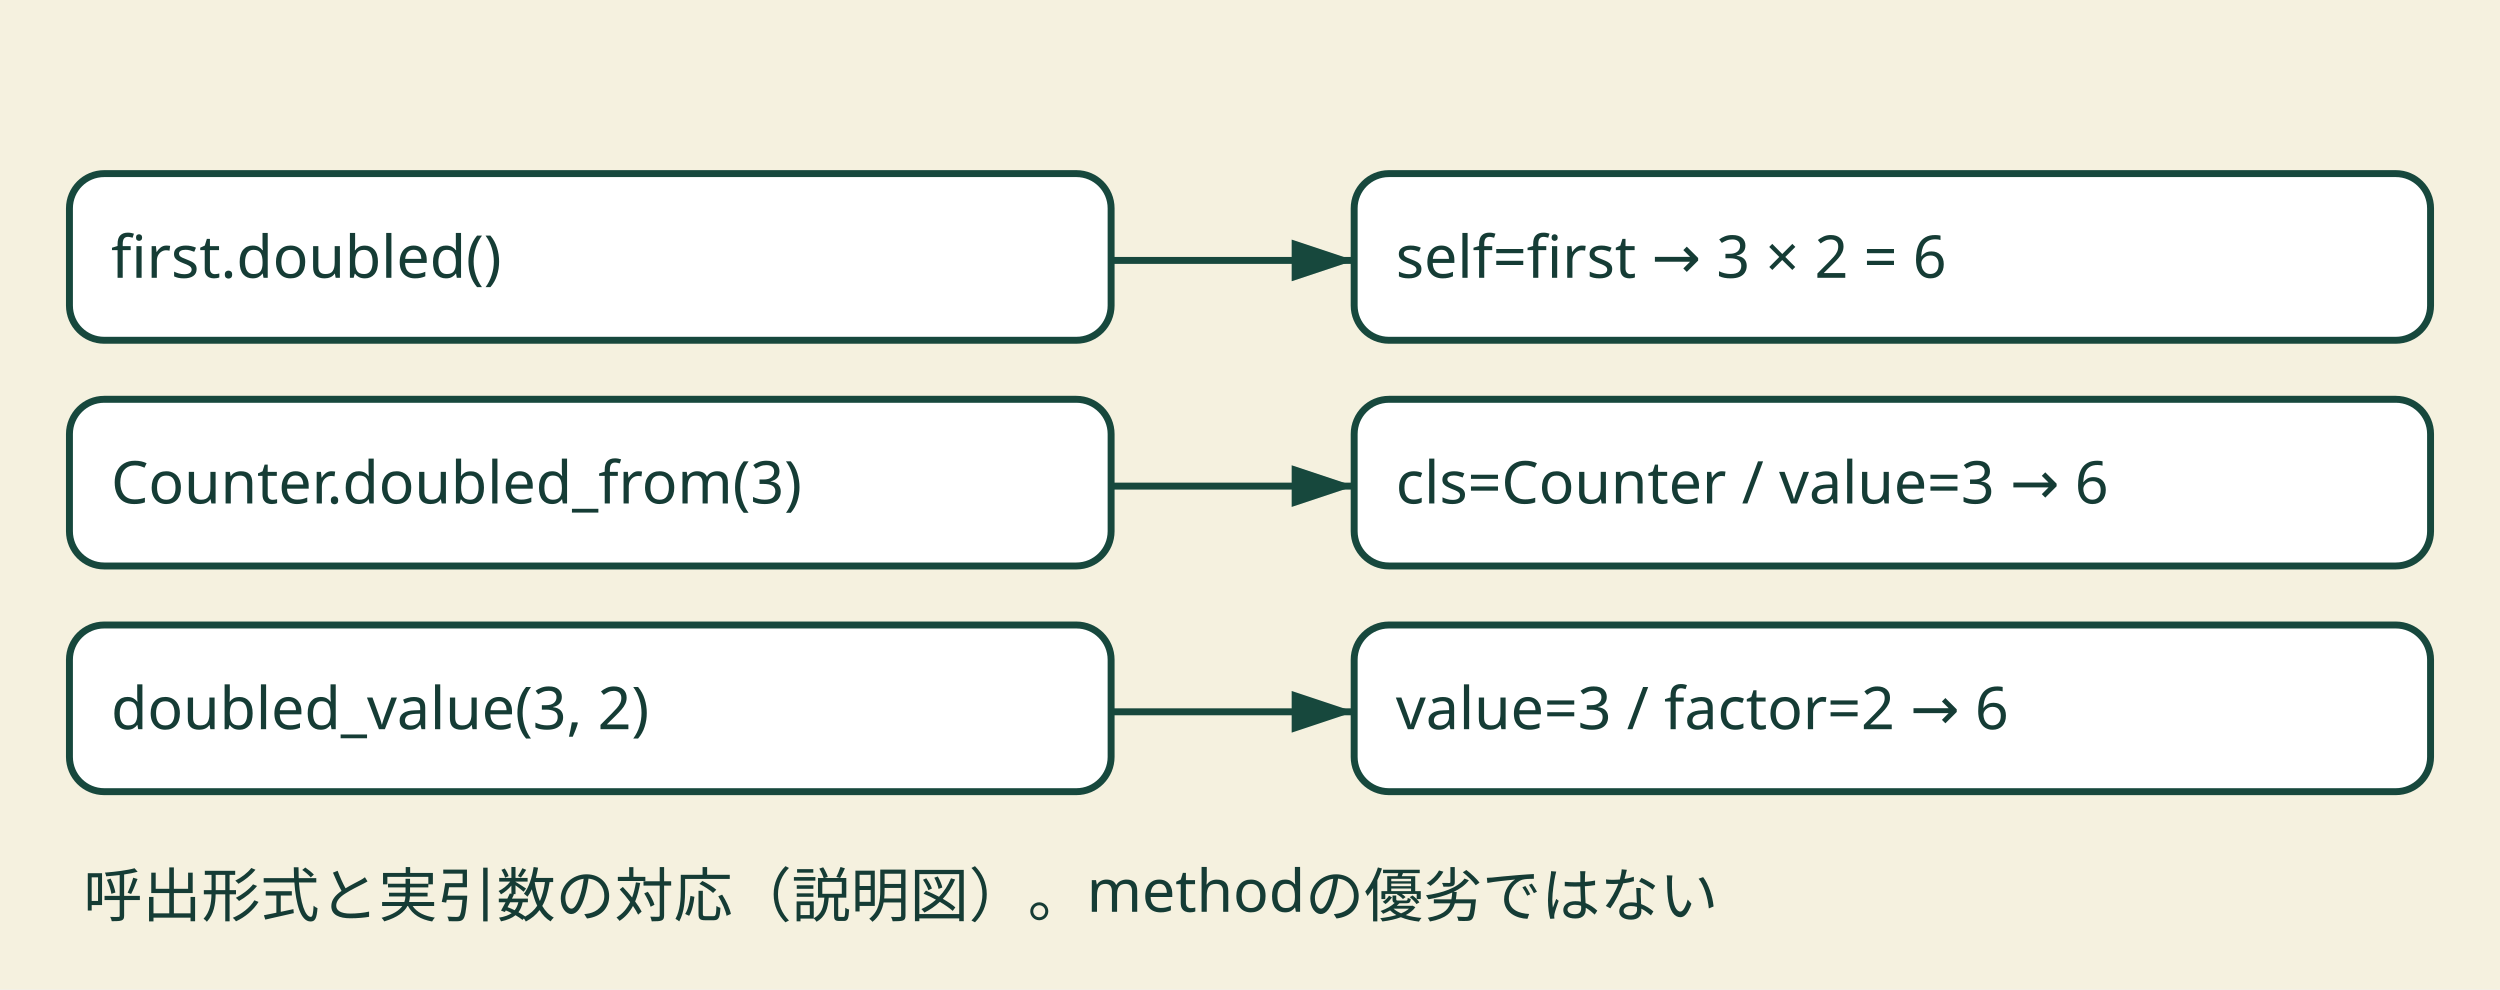
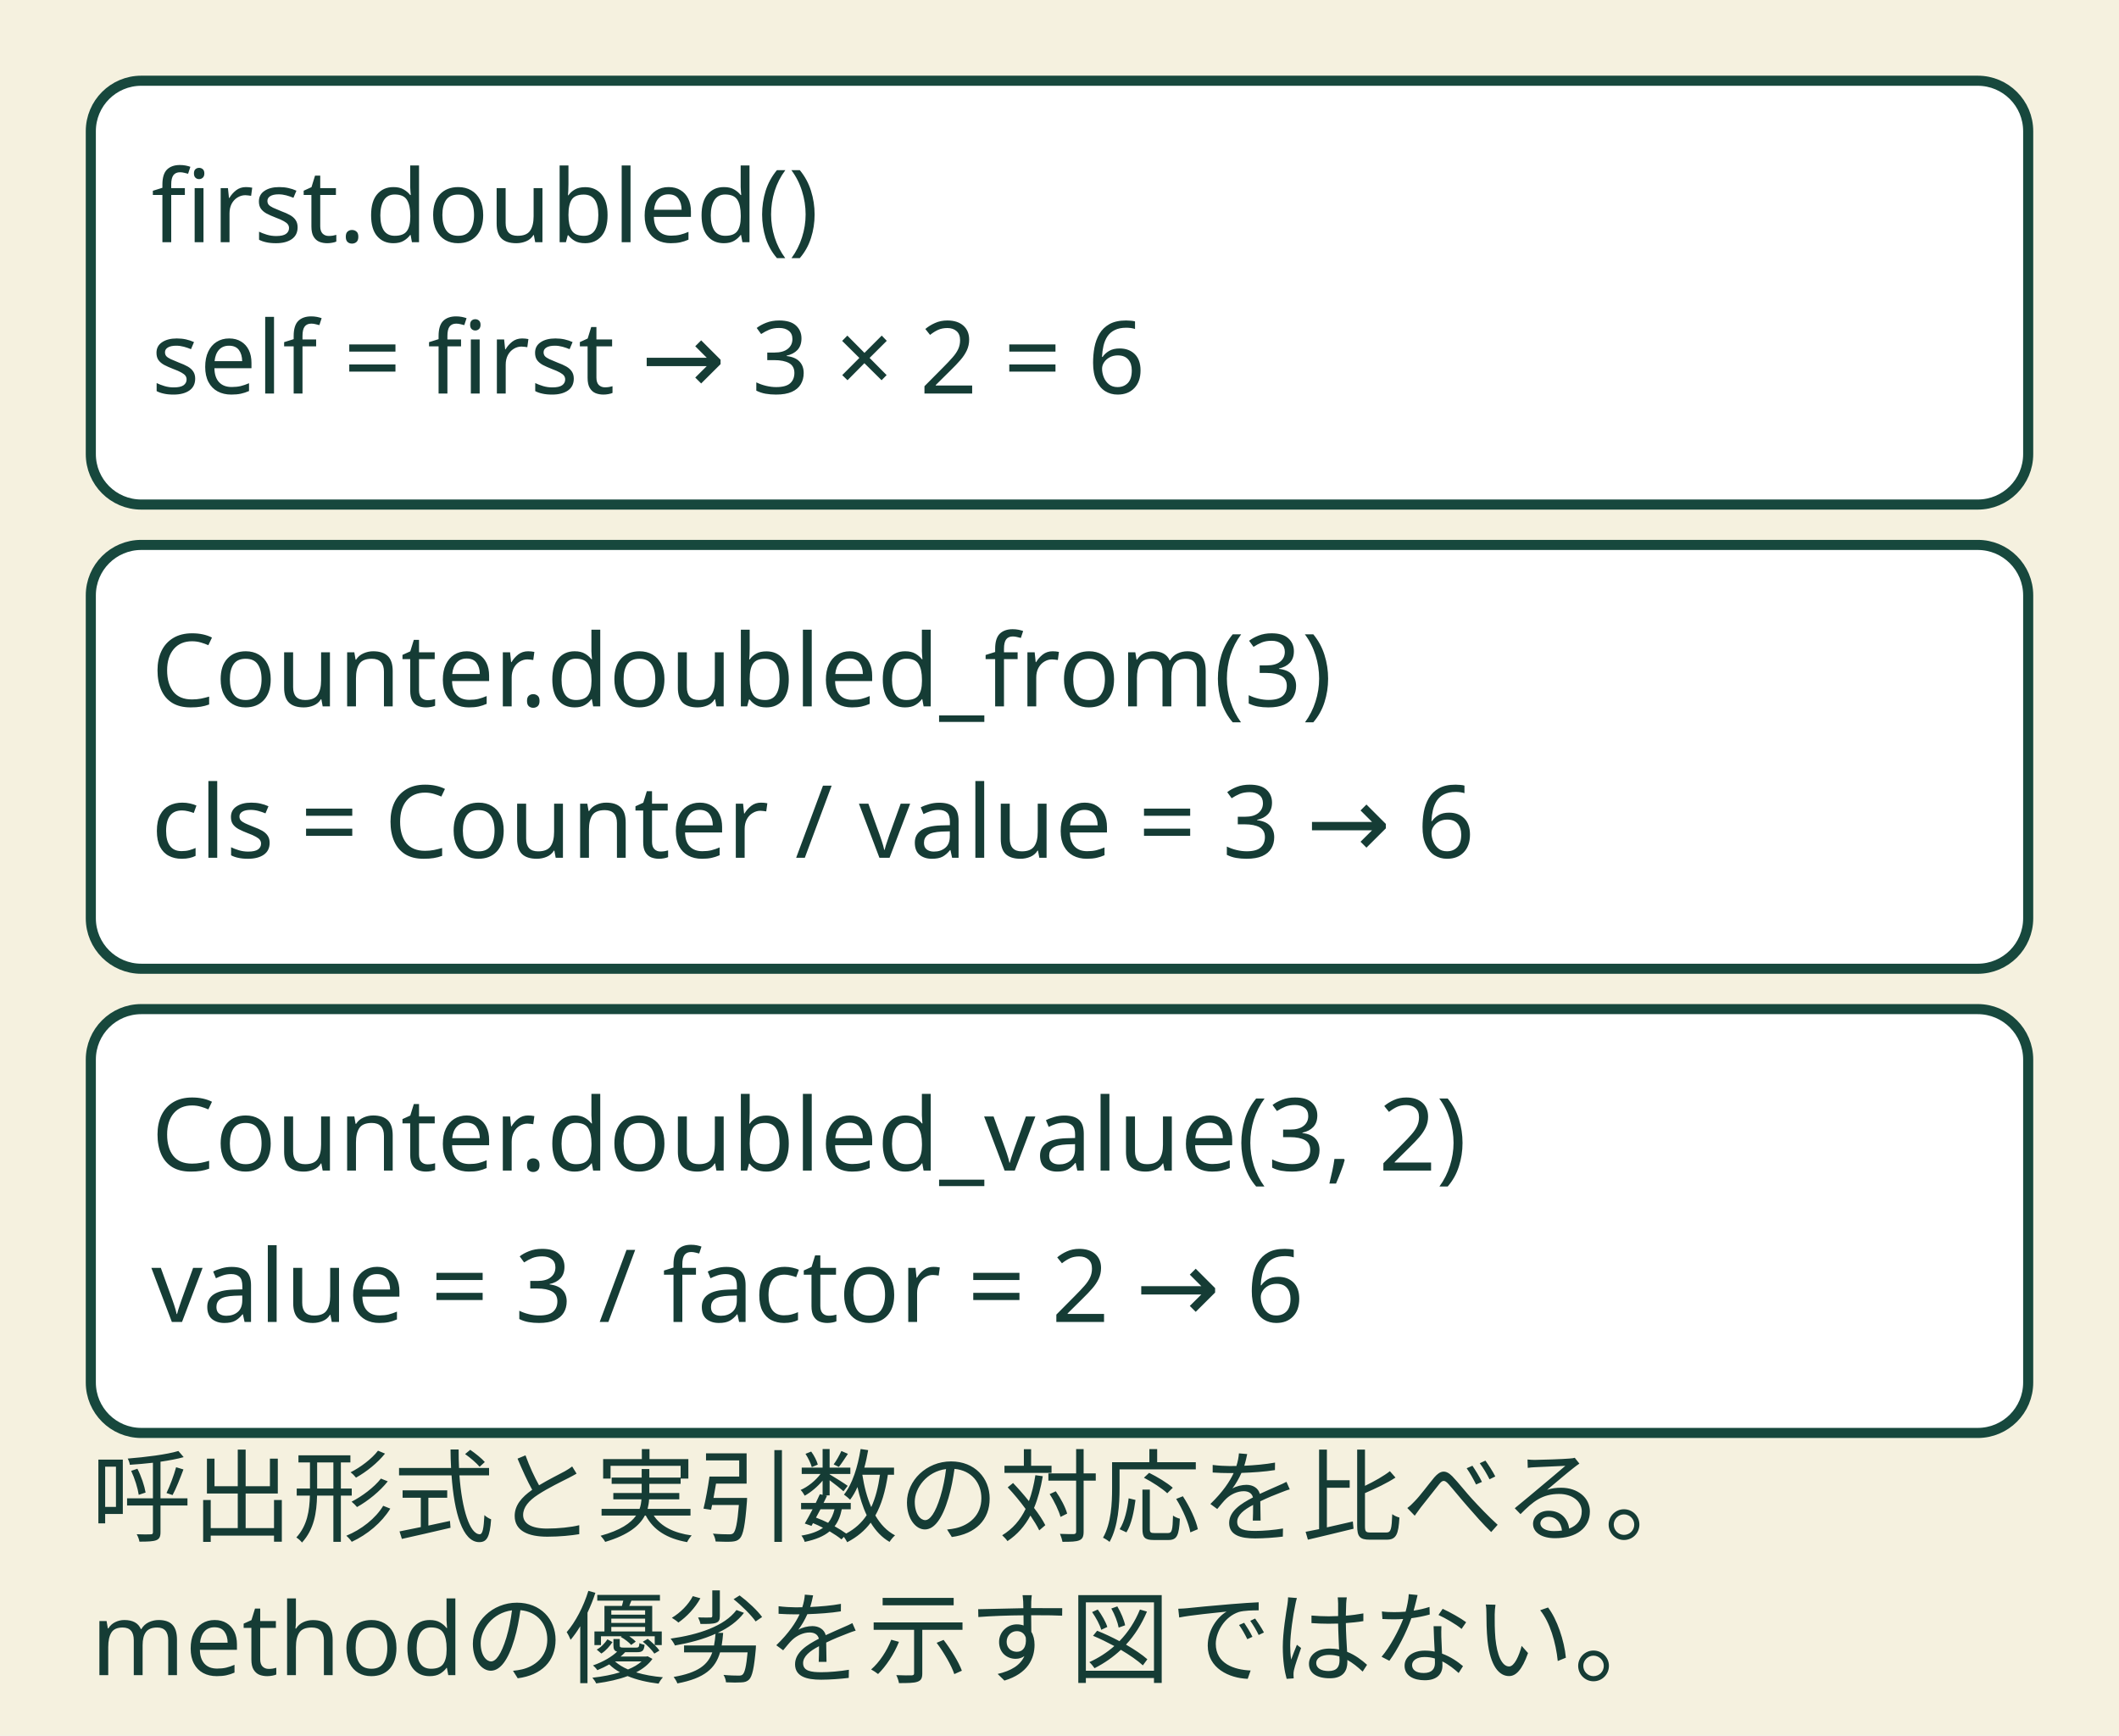
- <svg xmlns="http://www.w3.org/2000/svg" viewBox="0 0 720 285" role="img" aria-labelledby="title desc">
-   <defs>
-     <marker id="arrow" markerWidth="10" markerHeight="10" refX="9" refY="3" orient="auto">
-       <path d="M0 0 L9 3 L0 6" fill="#17483d" />
-     </marker>
-   </defs>
-   <rect width="720" height="285" fill="#f5f1df" />
-   <rect x="20" y="50" width="300" height="48" rx="10" fill="#fff" stroke="#17483d" stroke-width="2" />
-   <text x="32" y="80.0" font-family="sans-serif" font-size="17" fill="#153c35">first.doubled()</text>
-   <rect x="390" y="50" width="310" height="48" rx="10" fill="#fff" stroke="#17483d" stroke-width="2" />
-   <text x="402" y="80.0" font-family="sans-serif" font-size="17" fill="#153c35">self=first → 3 × 2 = 6</text>
-   <rect x="20" y="115" width="300" height="48" rx="10" fill="#fff" stroke="#17483d" stroke-width="2" />
-   <text x="32" y="145.0" font-family="sans-serif" font-size="17" fill="#153c35">Counter.doubled_from(3)</text>
-   <rect x="390" y="115" width="310" height="48" rx="10" fill="#fff" stroke="#17483d" stroke-width="2" />
-   <text x="402" y="145.0" font-family="sans-serif" font-size="17" fill="#153c35">cls=Counter / value=3 → 6</text>
-   <rect x="20" y="180" width="300" height="48" rx="10" fill="#fff" stroke="#17483d" stroke-width="2" />
-   <text x="32" y="210.0" font-family="sans-serif" font-size="17" fill="#153c35">doubled_value(3, 2)</text>
-   <rect x="390" y="180" width="310" height="48" rx="10" fill="#fff" stroke="#17483d" stroke-width="2" />
-   <text x="402" y="210.0" font-family="sans-serif" font-size="17" fill="#153c35">value=3 / factor=2 → 6</text>
-   <line x1="320" y1="75" x2="390" y2="75" stroke="#17483d" stroke-width="2" marker-end="url(#arrow)" />
-   <line x1="320" y1="140" x2="390" y2="140" stroke="#17483d" stroke-width="2" marker-end="url(#arrow)" />
-   <line x1="320" y1="205" x2="390" y2="205" stroke="#17483d" stroke-width="2" marker-end="url(#arrow)" />
-   <text x="24" y="264" font-family="sans-serif" font-size="17" fill="#153c35">呼出形式と実引数の対応（説明図）。methodの優劣ではない</text>
+ <svg xmlns="http://www.w3.org/2000/svg" viewBox="0 0 420 344" role="img" aria-labelledby="title desc">
+   <rect width="420" height="344" fill="#f5f1df" />
+   <g font-family="sans-serif" font-size="20" fill="#153c35">
+     <rect x="18" y="16" width="384" height="84" rx="10" fill="#fff" stroke="#17483d" stroke-width="2" />
+     <text x="30" y="48">first.doubled()</text>
+     <text x="30" y="78">self = first → 3 × 2 = 6</text>
+     <rect x="18" y="108" width="384" height="84" rx="10" fill="#fff" stroke="#17483d" stroke-width="2" />
+     <text x="30" y="140">Counter.doubled_from(3)</text>
+     <text x="30" y="170">cls = Counter / value = 3 → 6</text>
+     <rect x="18" y="200" width="384" height="84" rx="10" fill="#fff" stroke="#17483d" stroke-width="2" />
+     <text x="30" y="232">Counter.doubled_value(3, 2)</text>
+     <text x="30" y="262">value = 3 / factor = 2 → 6</text>
+     <text x="18" y="304">呼出形式と実引数の対応を比べる。</text>
+     <text x="18" y="332">methodの優劣を示す図ではない。</text>
+   </g>
</svg>
